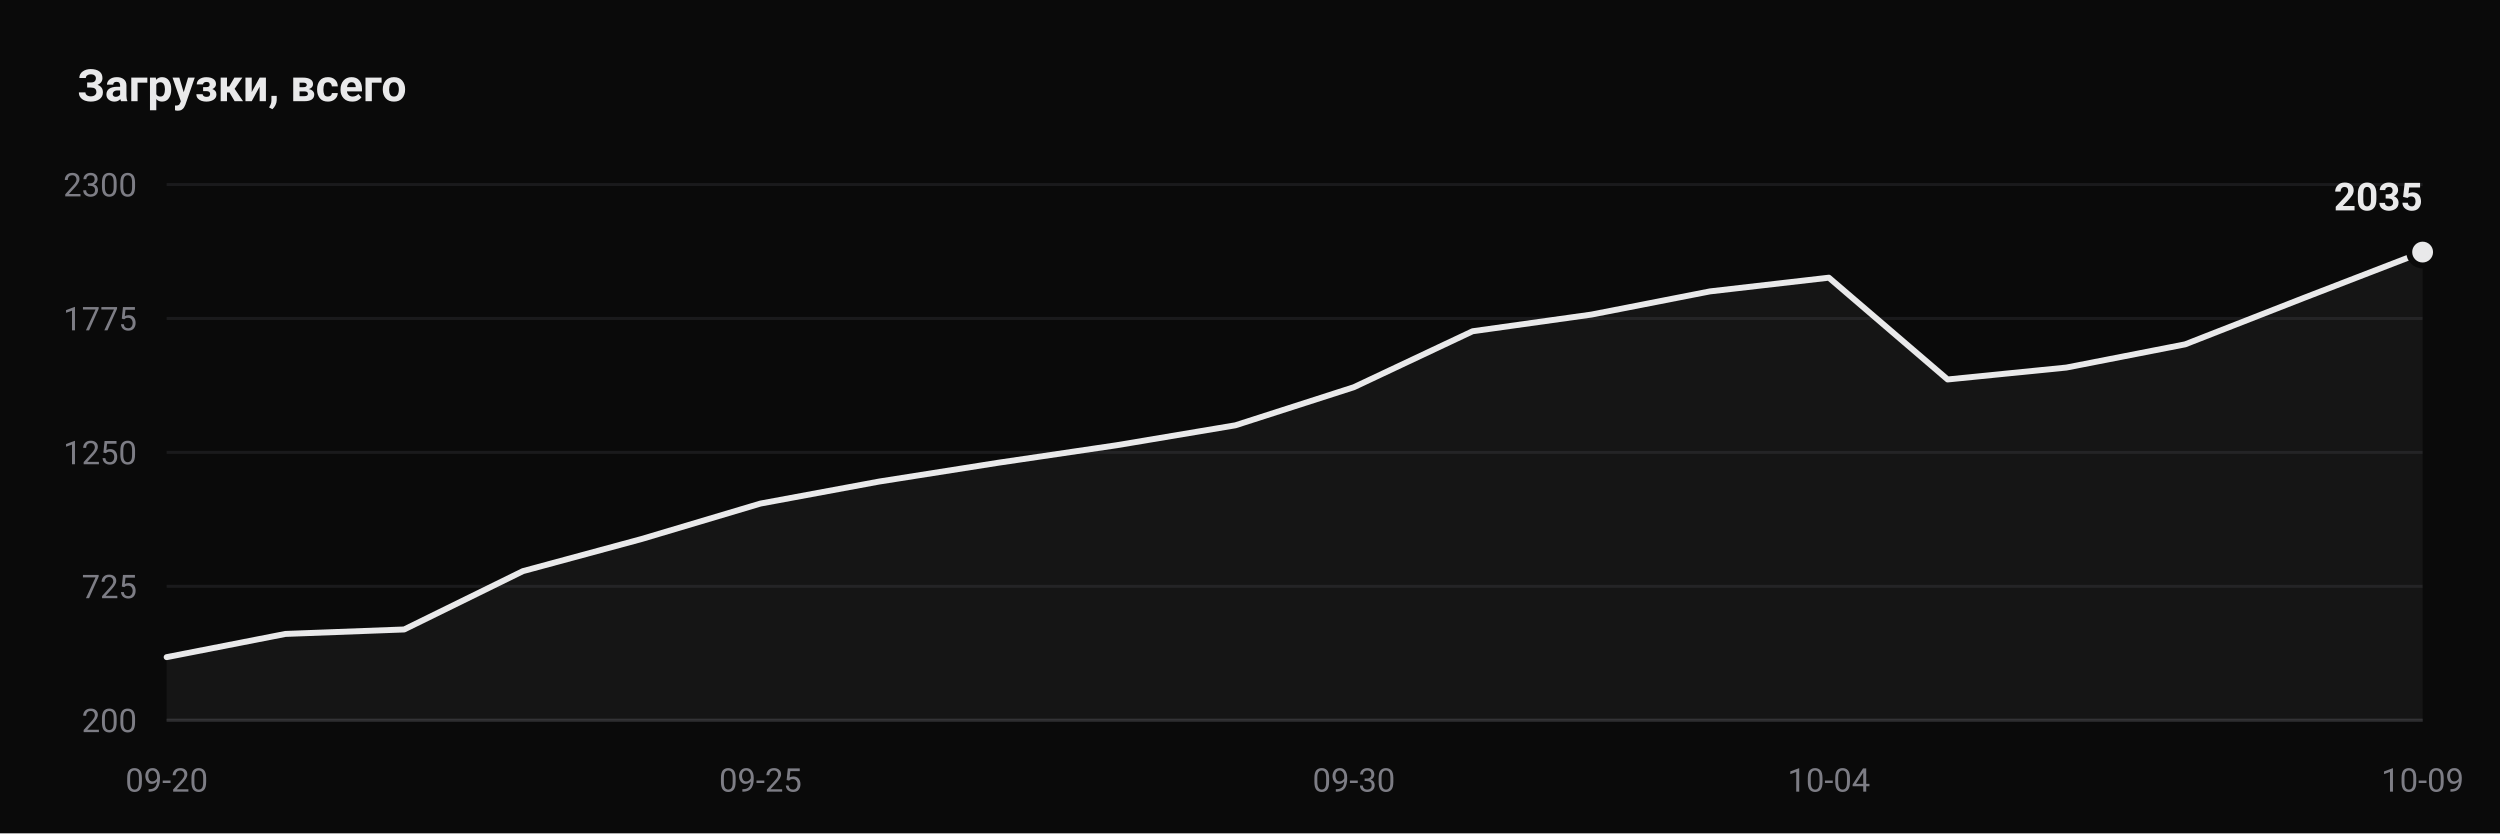
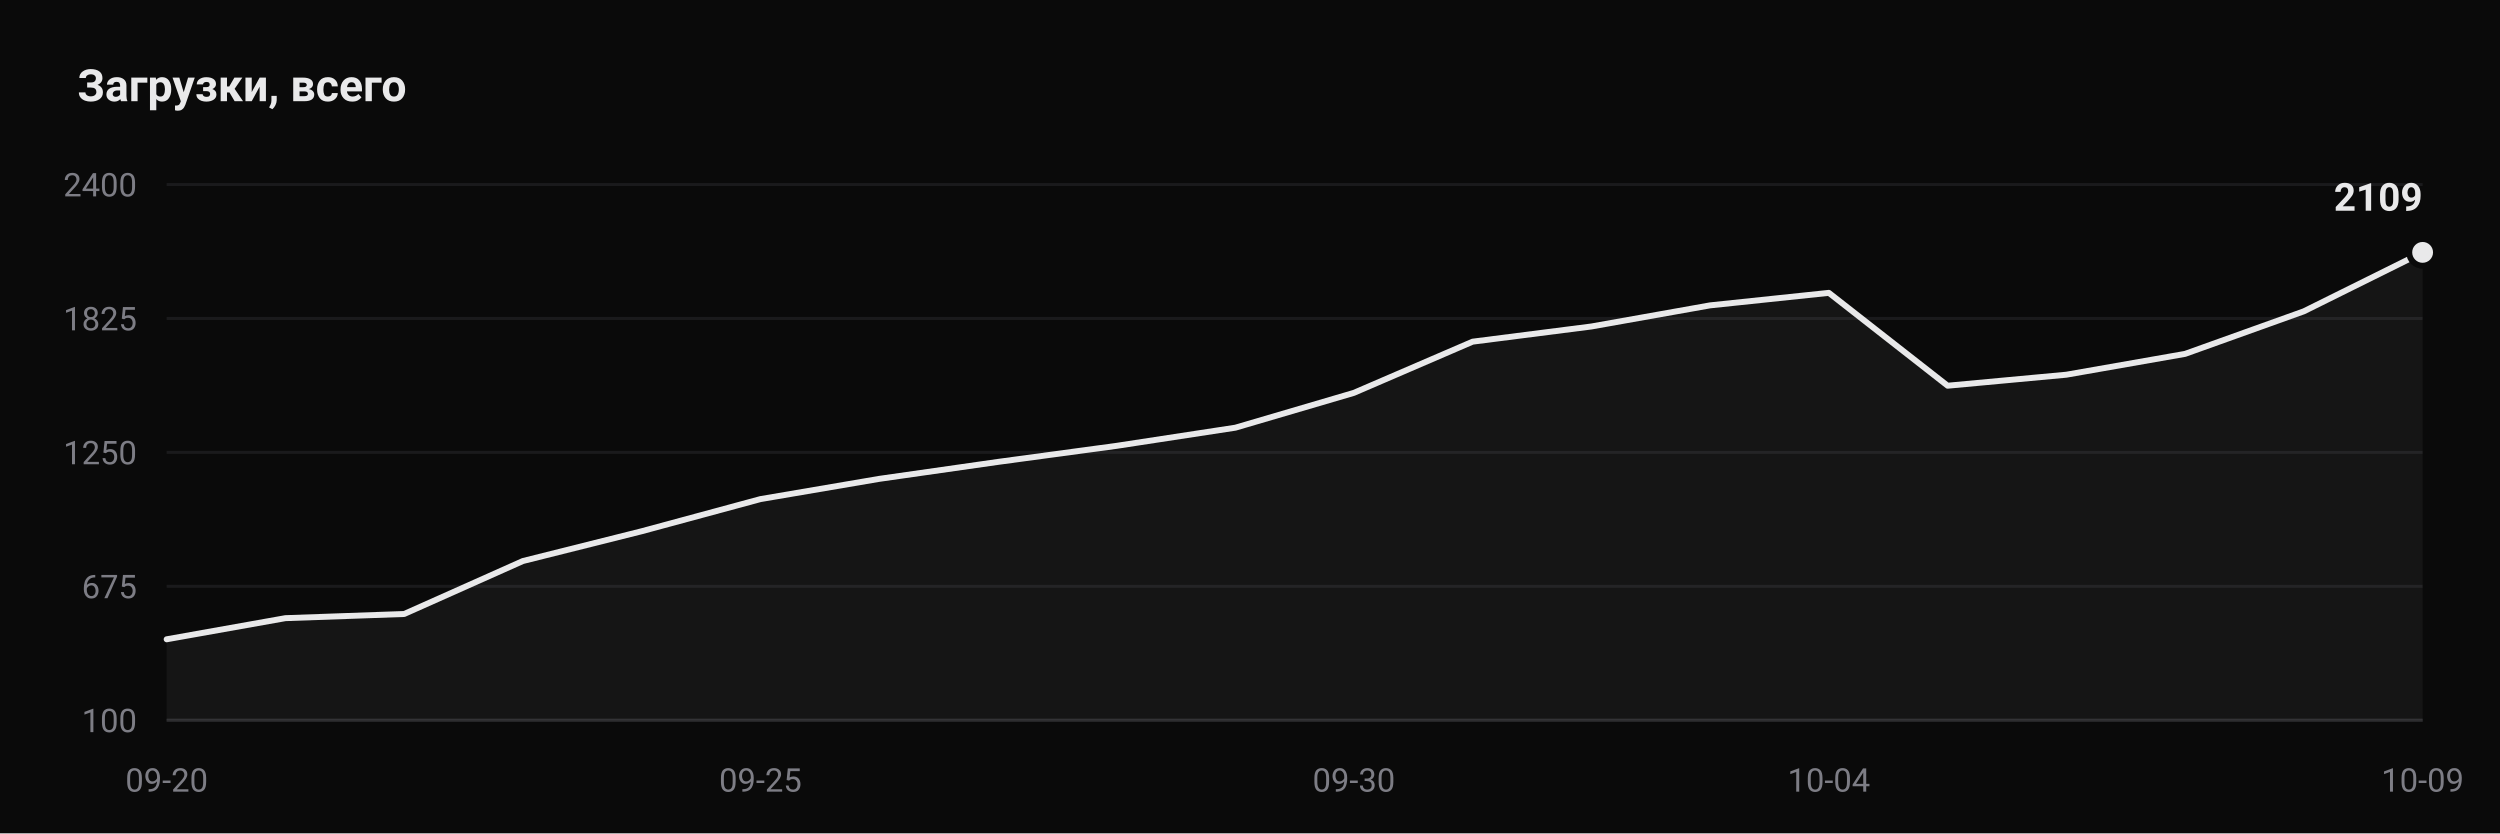
- <svg xmlns="http://www.w3.org/2000/svg" viewBox="0 0 840 280" width="840" height="280" role="img" aria-label="Downloads: 2035">
+ <svg xmlns="http://www.w3.org/2000/svg" viewBox="0 0 840 280" width="840" height="280" role="img" aria-label="Downloads: 2109">
  <rect width="840" height="280" fill="#0a0a0a" />
  <text x="26" y="34" font-family="ui-sans-serif, -apple-system, Segoe UI, Roboto, Helvetica, Arial, sans-serif" font-size="15" font-weight="600" fill="#e9e9ea">Загрузки, всего</text>
  <line x1="56" y1="242.0" x2="814" y2="242.0" stroke="#1a1a1c" stroke-width="1" />
-   <text x="46" y="246.0" text-anchor="end" font-family="ui-sans-serif, -apple-system, Segoe UI, Roboto, Helvetica, Arial, sans-serif" font-size="11" fill="#7d7d85">200</text>
+   <text x="46" y="246.0" text-anchor="end" font-family="ui-sans-serif, -apple-system, Segoe UI, Roboto, Helvetica, Arial, sans-serif" font-size="11" fill="#7d7d85">100</text>
  <line x1="56" y1="197.0" x2="814" y2="197.0" stroke="#1a1a1c" stroke-width="1" />
-   <text x="46" y="201.0" text-anchor="end" font-family="ui-sans-serif, -apple-system, Segoe UI, Roboto, Helvetica, Arial, sans-serif" font-size="11" fill="#7d7d85">725</text>
+   <text x="46" y="201.0" text-anchor="end" font-family="ui-sans-serif, -apple-system, Segoe UI, Roboto, Helvetica, Arial, sans-serif" font-size="11" fill="#7d7d85">675</text>
  <line x1="56" y1="152.0" x2="814" y2="152.0" stroke="#1a1a1c" stroke-width="1" />
  <text x="46" y="156.0" text-anchor="end" font-family="ui-sans-serif, -apple-system, Segoe UI, Roboto, Helvetica, Arial, sans-serif" font-size="11" fill="#7d7d85">1250</text>
  <line x1="56" y1="107.0" x2="814" y2="107.0" stroke="#1a1a1c" stroke-width="1" />
-   <text x="46" y="111.0" text-anchor="end" font-family="ui-sans-serif, -apple-system, Segoe UI, Roboto, Helvetica, Arial, sans-serif" font-size="11" fill="#7d7d85">1775</text>
+   <text x="46" y="111.0" text-anchor="end" font-family="ui-sans-serif, -apple-system, Segoe UI, Roboto, Helvetica, Arial, sans-serif" font-size="11" fill="#7d7d85">1825</text>
  <line x1="56" y1="62.0" x2="814" y2="62.0" stroke="#1a1a1c" stroke-width="1" />
-   <text x="46" y="66.0" text-anchor="end" font-family="ui-sans-serif, -apple-system, Segoe UI, Roboto, Helvetica, Arial, sans-serif" font-size="11" fill="#7d7d85">2300</text>
+   <text x="46" y="66.0" text-anchor="end" font-family="ui-sans-serif, -apple-system, Segoe UI, Roboto, Helvetica, Arial, sans-serif" font-size="11" fill="#7d7d85">2400</text>
  <line x1="56" y1="242.0" x2="814" y2="242.0" stroke="#2a2a2d" stroke-width="1" />
-   <path d="M 56.0 242.0 L 56.0 220.8 L 95.9 213.0 L 135.8 211.5 L 175.7 191.9 L 215.6 181.1 L 255.5 169.2 L 295.4 161.8 L 335.3 155.5 L 375.2 149.6 L 415.1 142.9 L 454.9 130.1 L 494.8 111.3 L 534.7 105.7 L 574.6 97.9 L 614.5 93.3 L 654.4 127.5 L 694.3 123.5 L 734.2 115.7 L 774.1 100.1 L 814.0 84.7 L 814.0 242.0 Z" fill="#e9e9ea" fill-opacity="0.05" />
-   <polyline points="56.0,220.8 95.9,213.0 135.8,211.5 175.7,191.9 215.6,181.1 255.5,169.2 295.4,161.8 335.3,155.5 375.2,149.6 415.1,142.9 454.9,130.1 494.8,111.3 534.7,105.7 574.6,97.9 614.5,93.3 654.4,127.5 694.3,123.5 734.2,115.7 774.1,100.1 814.0,84.7" fill="none" stroke="#e9e9ea" stroke-width="2" stroke-linejoin="round" stroke-linecap="round" />
-   <circle cx="814.0" cy="84.7" r="4.5" fill="#e9e9ea" stroke="#0a0a0a" stroke-width="2" />
-   <text x="814.0" y="70.7" text-anchor="end" font-family="ui-sans-serif, -apple-system, Segoe UI, Roboto, Helvetica, Arial, sans-serif" font-size="13" font-weight="600" fill="#e9e9ea">2035</text>
+   <path d="M 56.0 242.0 L 56.0 214.8 L 95.9 207.7 L 135.8 206.3 L 175.7 188.5 L 215.6 178.5 L 255.5 167.7 L 295.4 160.9 L 335.3 155.2 L 375.2 149.8 L 415.1 143.7 L 454.9 132.0 L 494.8 114.8 L 534.7 109.7 L 574.6 102.6 L 614.5 98.4 L 654.4 129.6 L 694.3 125.9 L 734.2 118.9 L 774.1 104.6 L 814.0 84.8 L 814.0 242.0 Z" fill="#e9e9ea" fill-opacity="0.05" />
+   <polyline points="56.0,214.8 95.9,207.7 135.8,206.3 175.7,188.5 215.6,178.5 255.5,167.7 295.4,160.9 335.3,155.2 375.2,149.8 415.1,143.7 454.9,132.0 494.8,114.8 534.7,109.7 574.6,102.6 614.5,98.4 654.4,129.6 694.3,125.9 734.2,118.9 774.1,104.6 814.0,84.8" fill="none" stroke="#e9e9ea" stroke-width="2" stroke-linejoin="round" stroke-linecap="round" />
+   <circle cx="814.0" cy="84.8" r="4.5" fill="#e9e9ea" stroke="#0a0a0a" stroke-width="2" />
+   <text x="814.0" y="70.8" text-anchor="end" font-family="ui-sans-serif, -apple-system, Segoe UI, Roboto, Helvetica, Arial, sans-serif" font-size="13" font-weight="600" fill="#e9e9ea">2109</text>
  <text x="56.0" y="266" text-anchor="middle" font-family="ui-sans-serif, -apple-system, Segoe UI, Roboto, Helvetica, Arial, sans-serif" font-size="11" fill="#7d7d85">09-20</text>
  <text x="255.5" y="266" text-anchor="middle" font-family="ui-sans-serif, -apple-system, Segoe UI, Roboto, Helvetica, Arial, sans-serif" font-size="11" fill="#7d7d85">09-25</text>
  <text x="454.9" y="266" text-anchor="middle" font-family="ui-sans-serif, -apple-system, Segoe UI, Roboto, Helvetica, Arial, sans-serif" font-size="11" fill="#7d7d85">09-30</text>
  <text x="614.5" y="266" text-anchor="middle" font-family="ui-sans-serif, -apple-system, Segoe UI, Roboto, Helvetica, Arial, sans-serif" font-size="11" fill="#7d7d85">10-04</text>
  <text x="814.0" y="266" text-anchor="middle" font-family="ui-sans-serif, -apple-system, Segoe UI, Roboto, Helvetica, Arial, sans-serif" font-size="11" fill="#7d7d85">10-09</text>
</svg>
